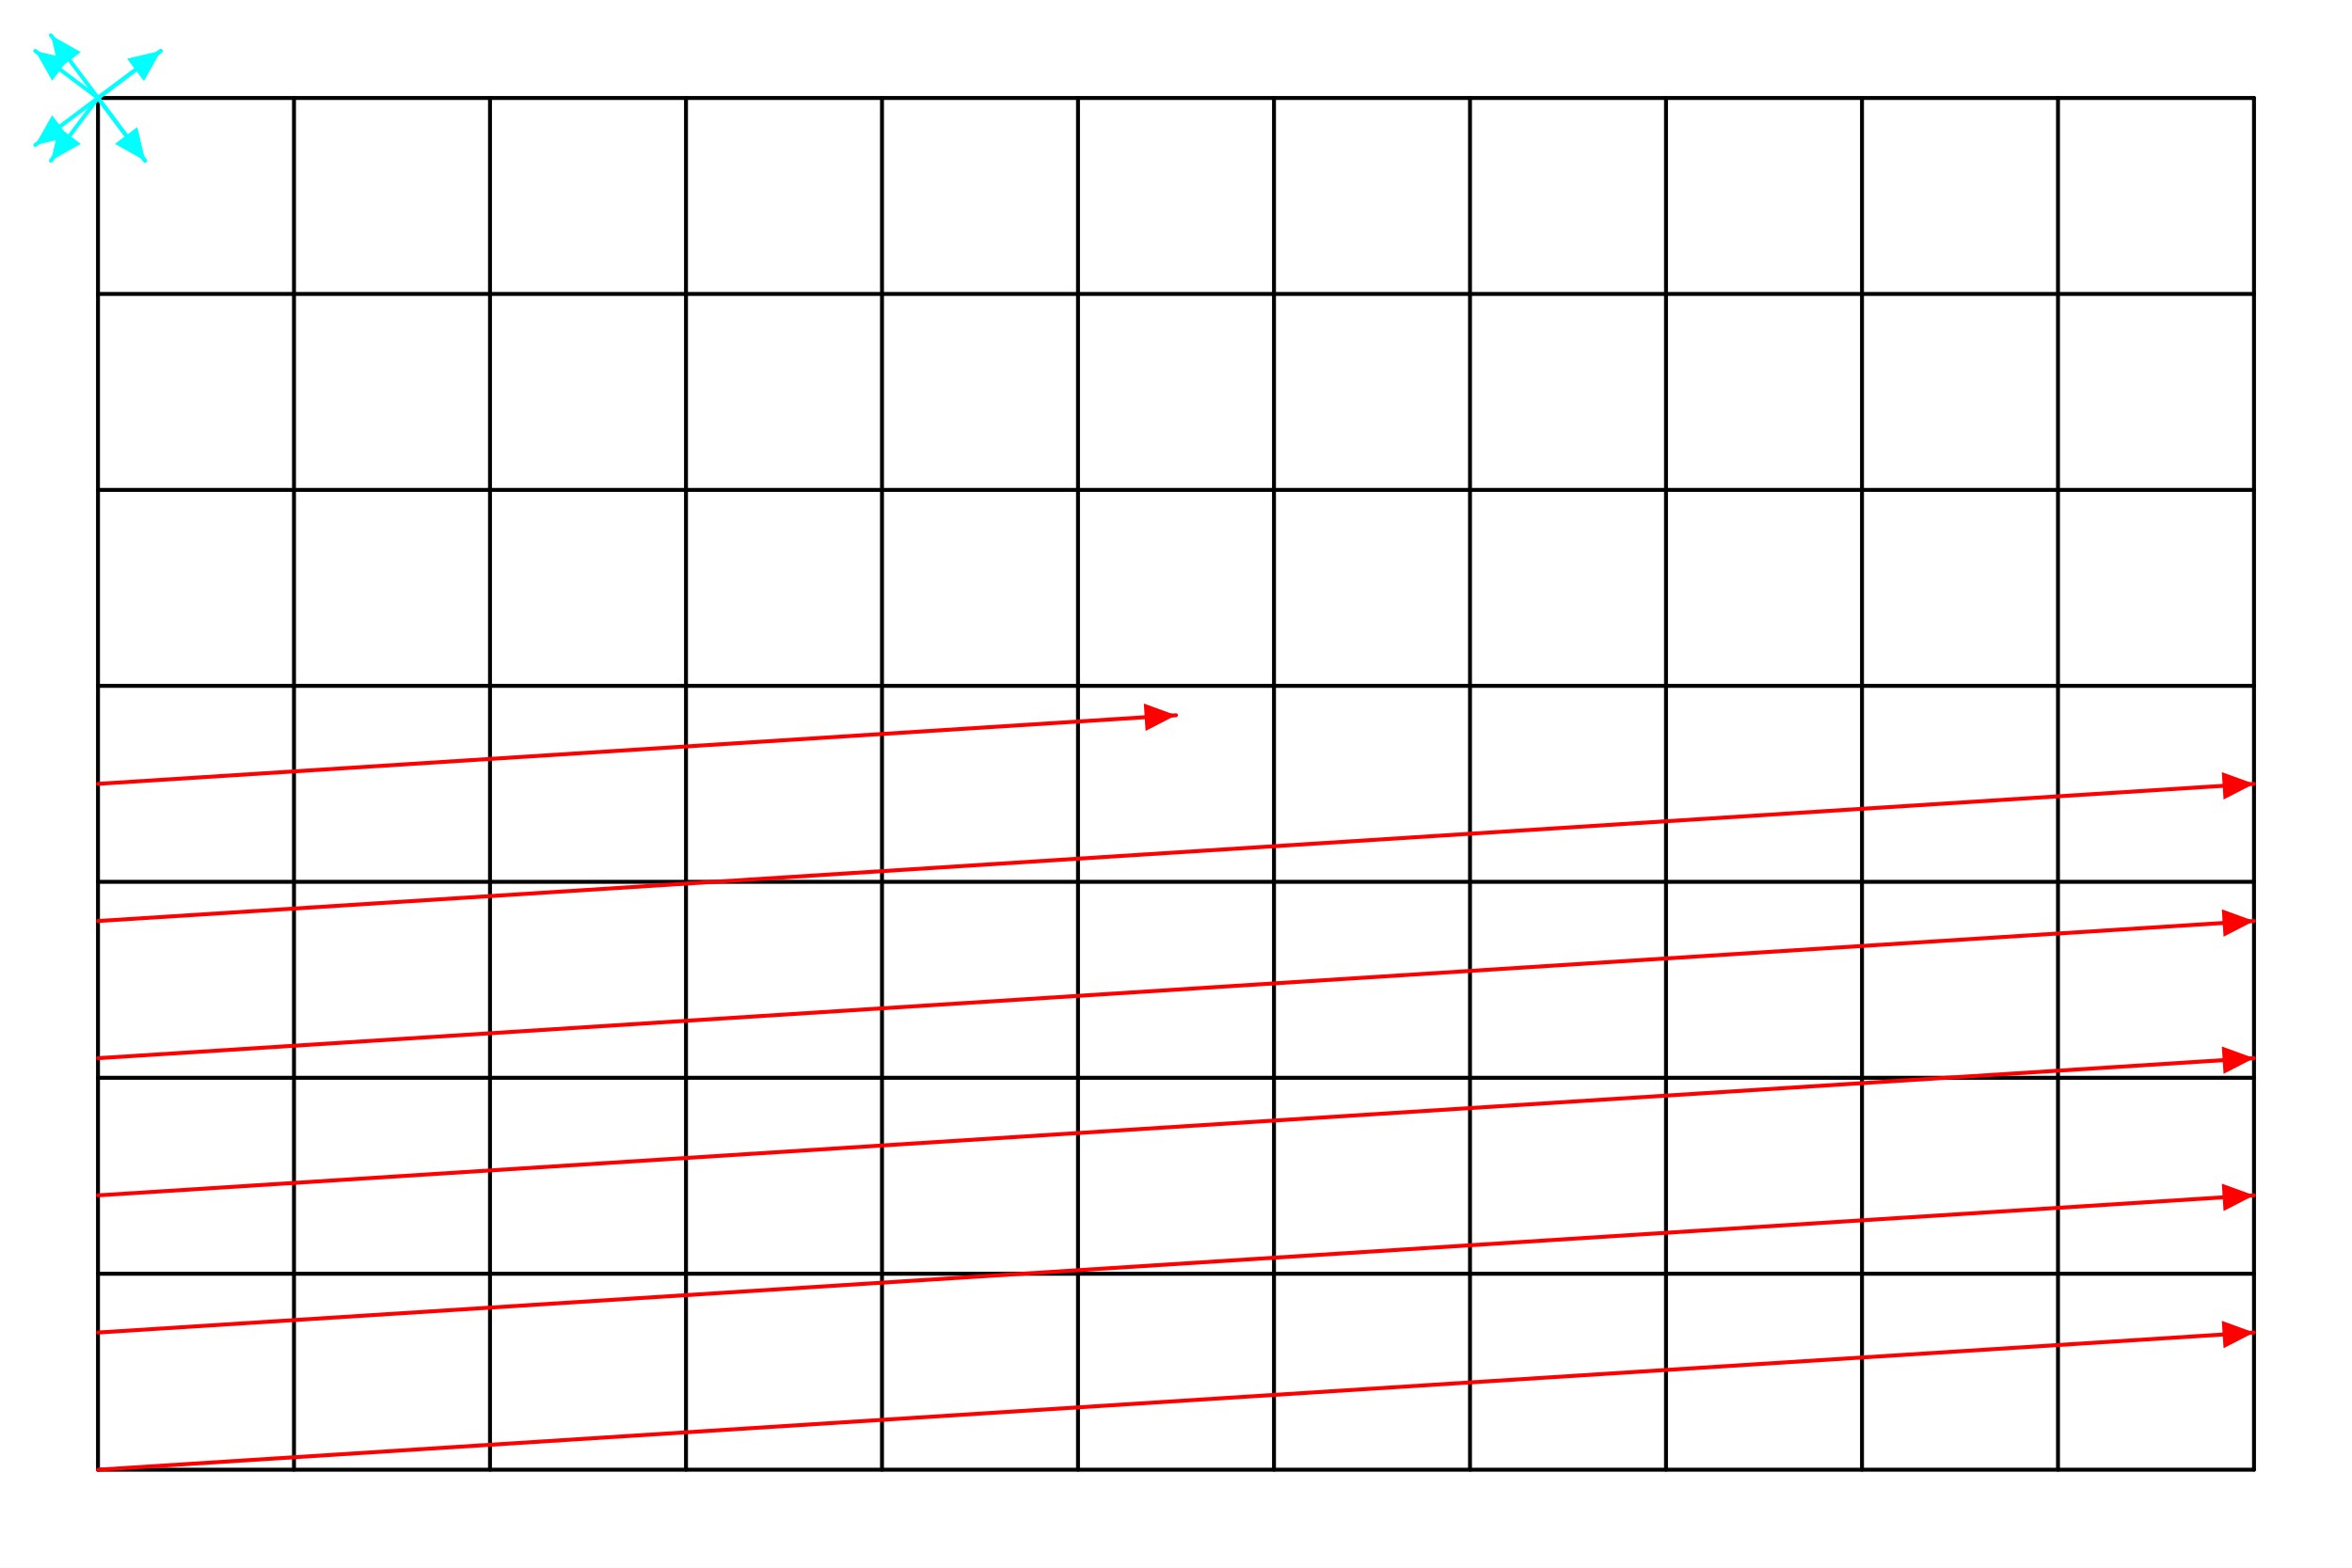
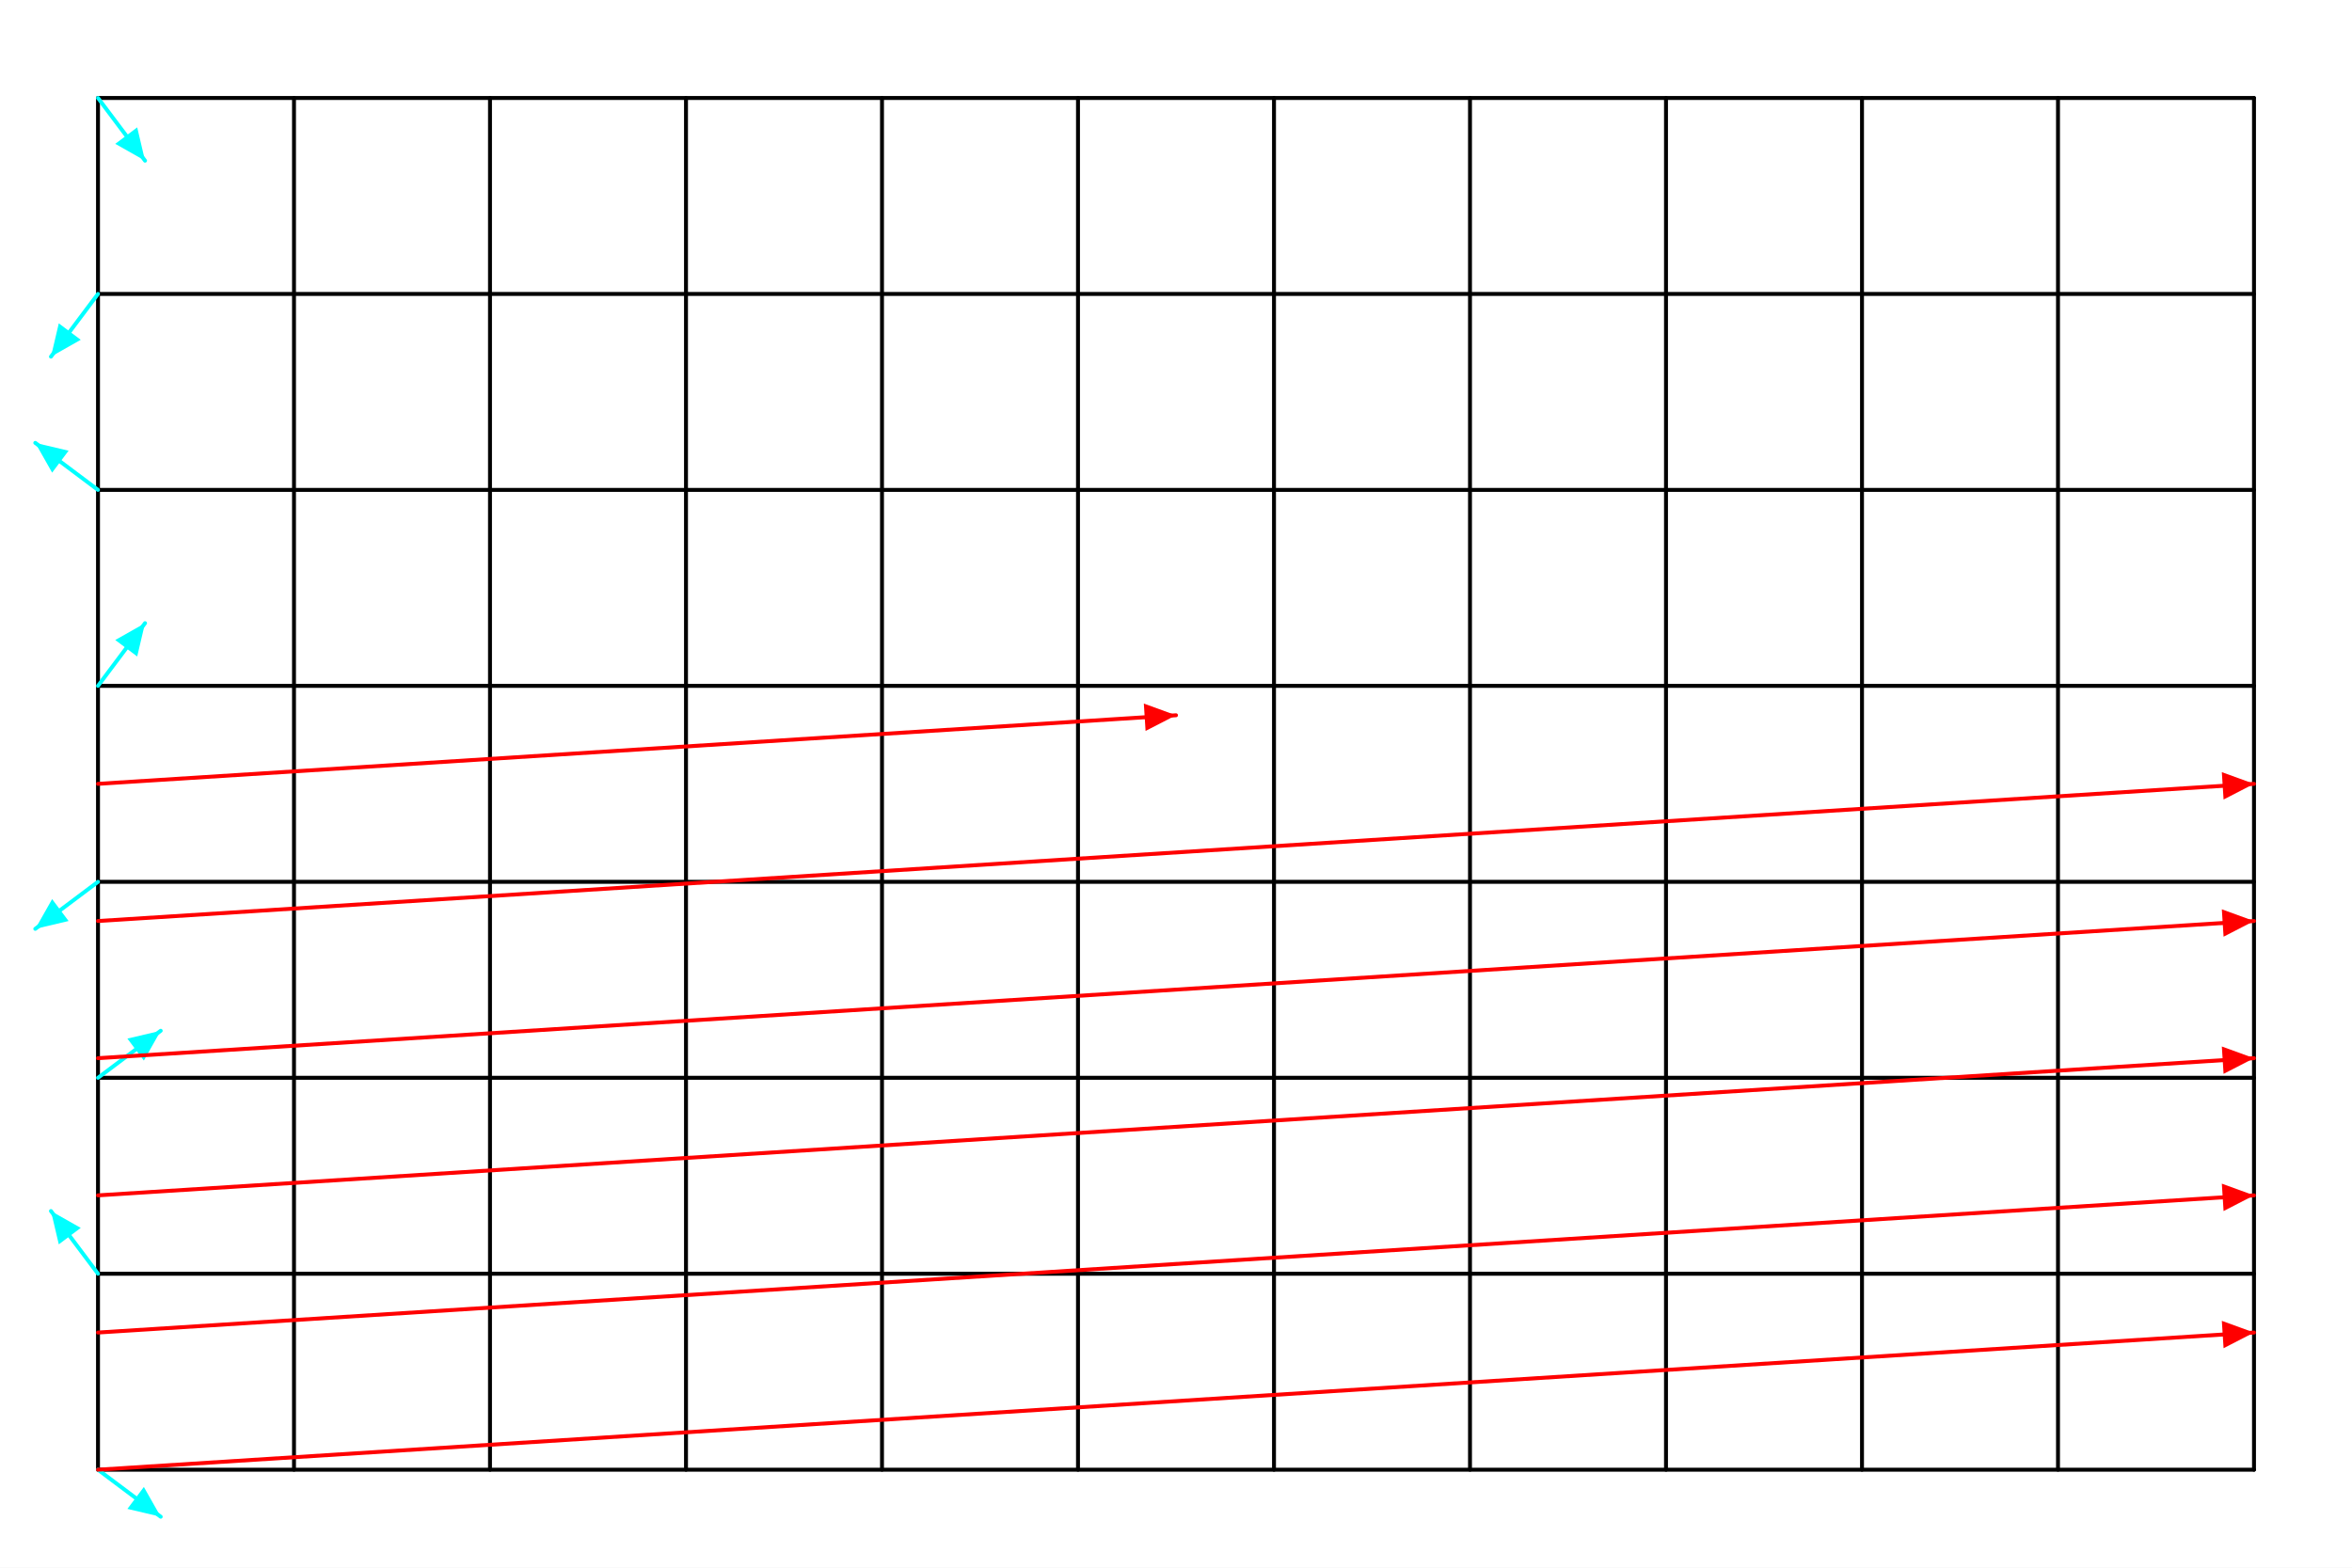
<svg xmlns="http://www.w3.org/2000/svg" version="1.0" width="600" height="400">
  <rect width="600" height="400" style="stroke:none;fill:#FFF;" />
  <defs>
    <marker id="arrowhead_red" markerWidth="8" markerHeight="7" refX="8" refY="3.5" orient="auto">
      <polygon style="fill:#F00" points="0 0, 8 3.5, 0 7" />
    </marker>
    <marker id="arrowhead_cyan" markerWidth="8" markerHeight="7" refX="8" refY="3.5" orient="auto">
      <polygon style="fill:#0FF" points="0 0, 8 3.5, 0 7" />
    </marker>
  </defs>
  <g style="fill:none;stroke-width:1;stroke-linecap:round;">
    <g style="stroke:#000">
      <path d="M25, 25l 0,350" />
      <path d="M75, 25l 0,350" />
      <path d="M125, 25l 0,350" />
      <path d="M175, 25l 0,350" />
      <path d="M225, 25l 0,350" />
      <path d="M275, 25l 0,350" />
      <path d="M325, 25l 0,350" />
      <path d="M375, 25l 0,350" />
      <path d="M425, 25l 0,350" />
      <path d="M475, 25l 0,350" />
      <path d="M525, 25l 0,350" />
      <path d="M575, 25l 0,350" />
      <path d="M25, 25l 550,0" />
      <path d="M25, 75l 550,0" />
      <path d="M25, 125l 550,0" />
      <path d="M25, 175l 550,0" />
      <path d="M25, 225l 550,0" />
      <path d="M25, 275l 550,0" />
      <path d="M25, 325l 550,0" />
      <path d="M25, 375l 550,0" />
    </g>
    <g style="stroke:#0FF" marker-end="url(#arrowhead_cyan)">
      <path d="M25, 25l 12, 16" />
-       <path d="M25, 25l -12, 16" />
-       <path d="M25, 25l -16, -12" />
-       <path d="M25, 25l 12, 16" />
-       <path d="M25, 25l -16, 12" />
-       <path d="M25, 25l 16, -12" />
-       <path d="M25, 25l -12, -16" />
-       <path d="M25, 25l 16, -12" />
+       <path d="M25, 75l -12, 16" />
+       <path d="M25, 125l -16, -12" />
+       <path d="M25, 175l 12, -16" />
+       <path d="M25, 225l -16, 12" />
+       <path d="M25, 275l 16, -12" />
+       <path d="M25, 325l -12, -16" />
+       <path d="M25, 375l 16, 12" />
    </g>
    <g style="stroke:#F00" marker-end="url(#arrowhead_red)">
      <path d="M25, 375L 575, 340" />
      <path d="M25, 340L 575, 305" />
      <path d="M25, 305L 575, 270" />
      <path d="M25, 270L 575, 235" />
      <path d="M25, 235L 575, 200" />
      <path d="M25, 200L 300, 182.5" />
    </g>
  </g>
</svg>
